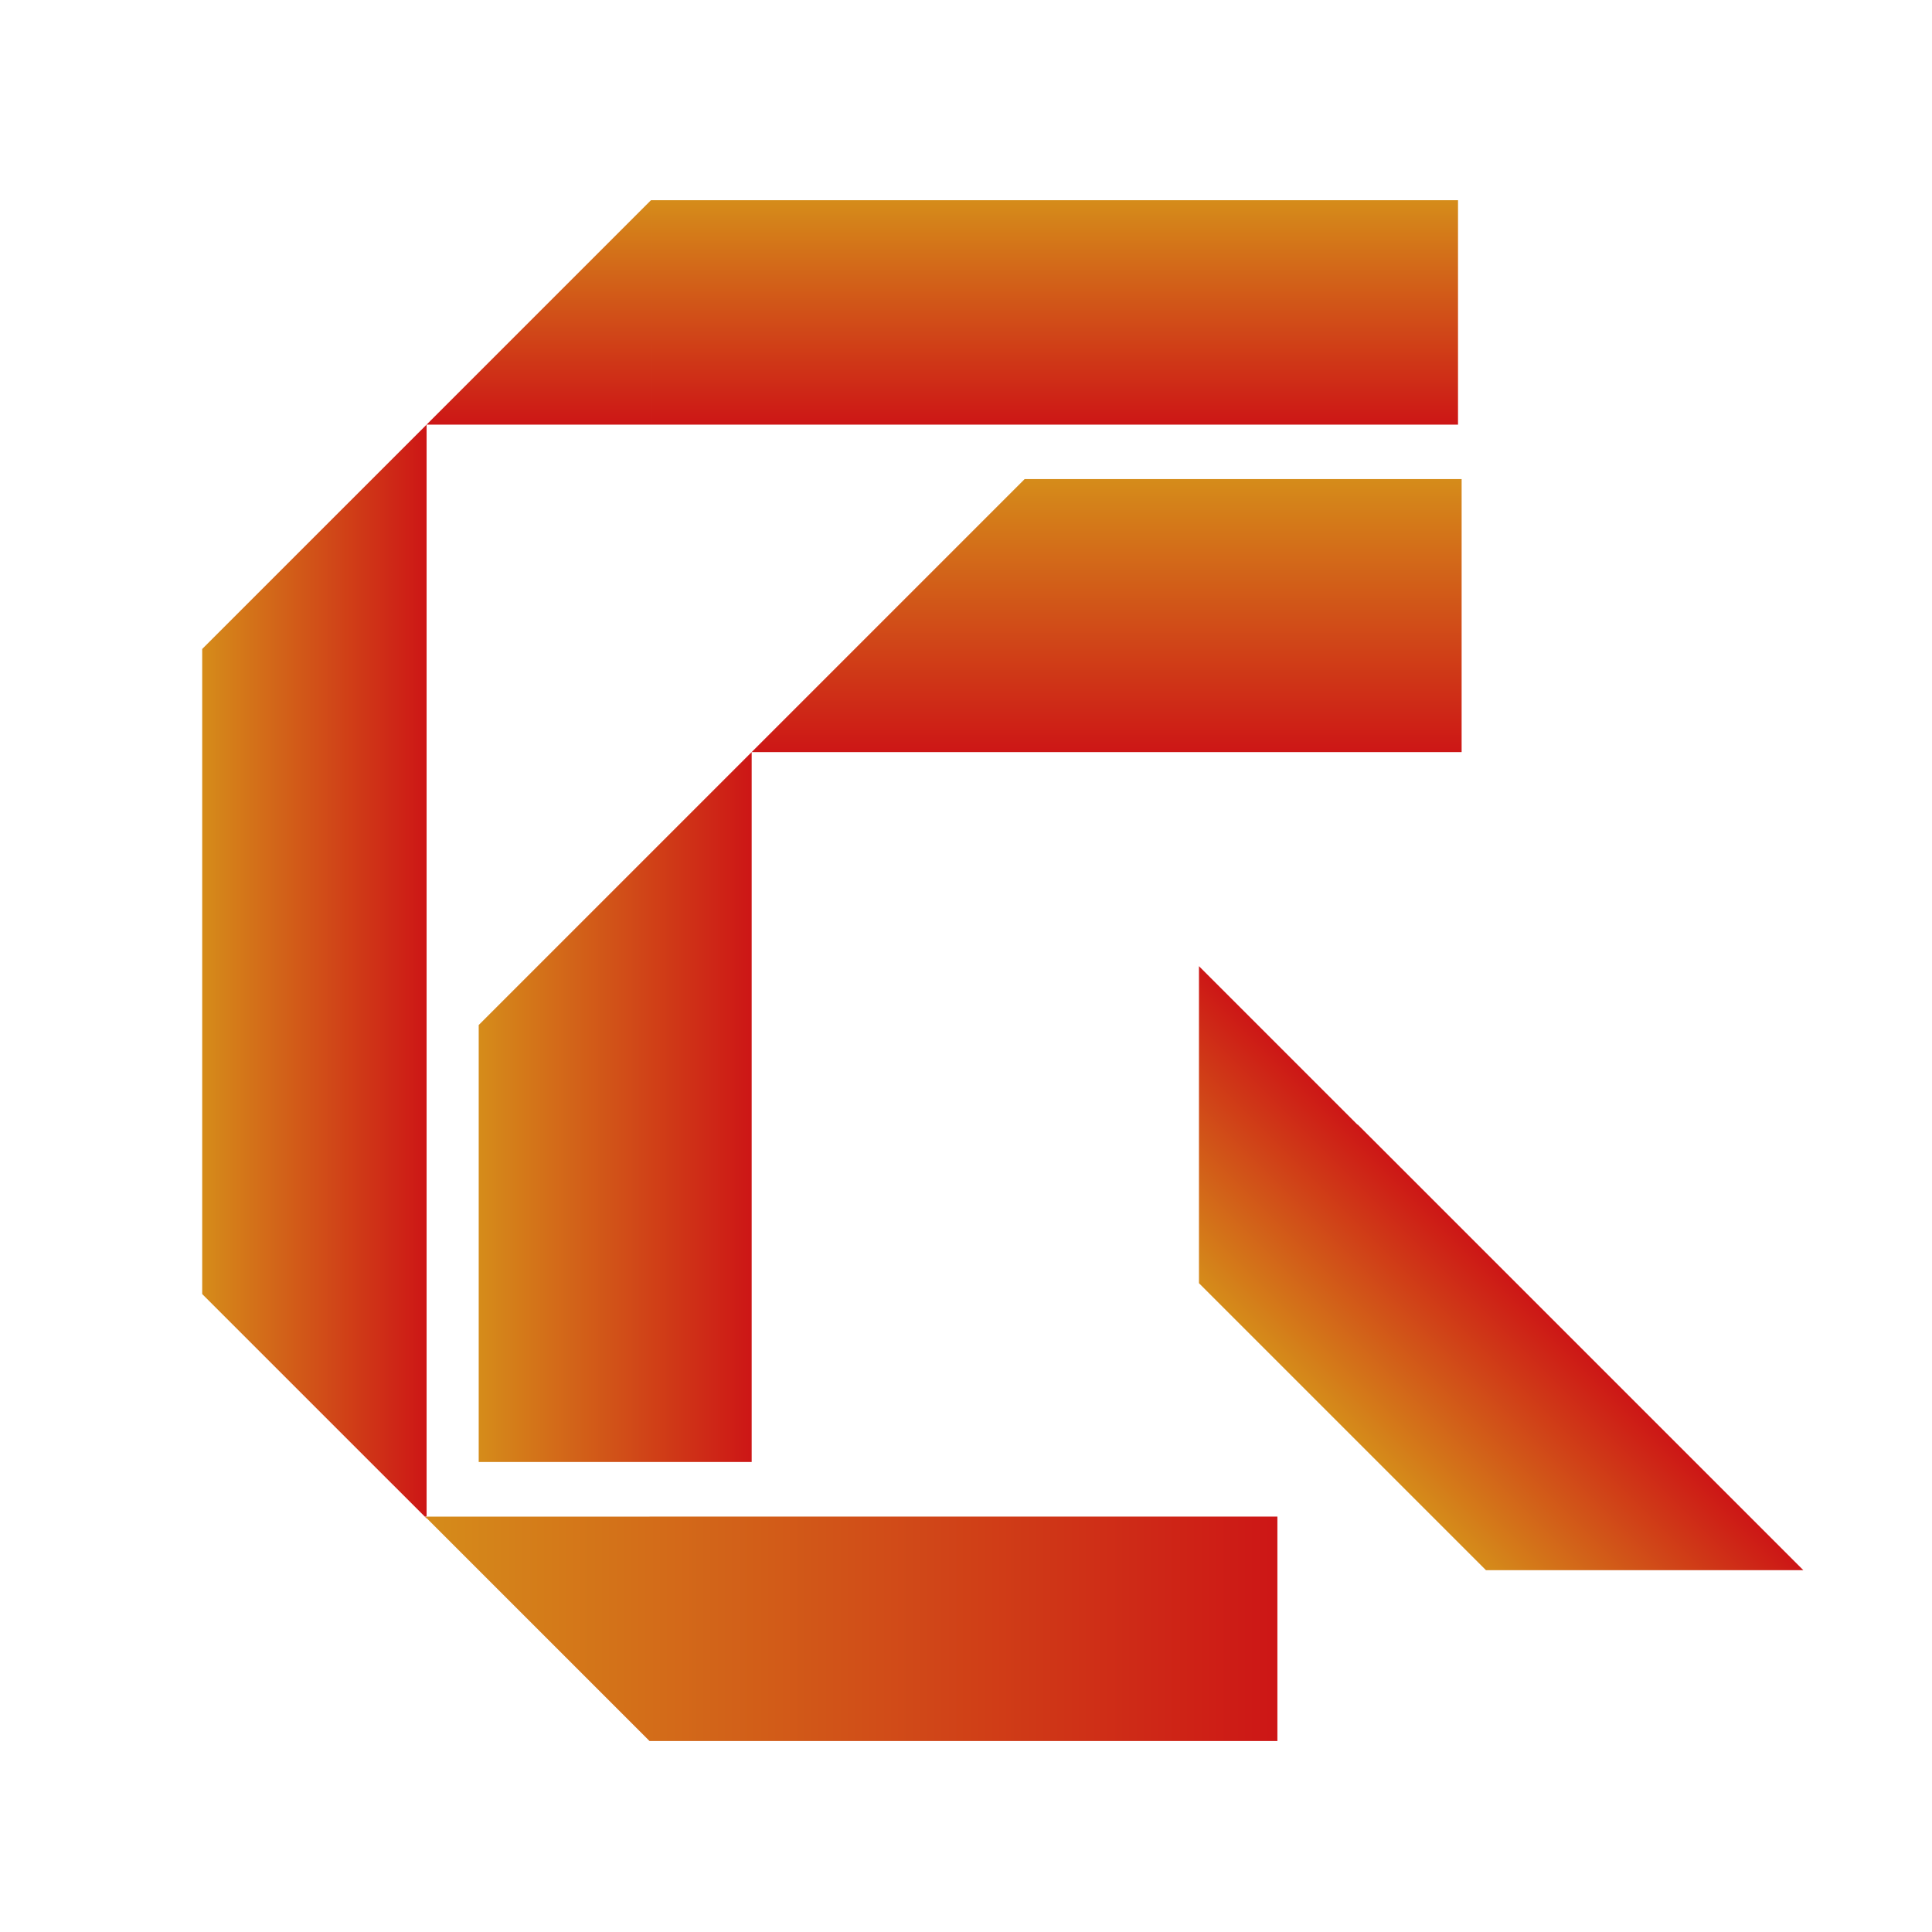
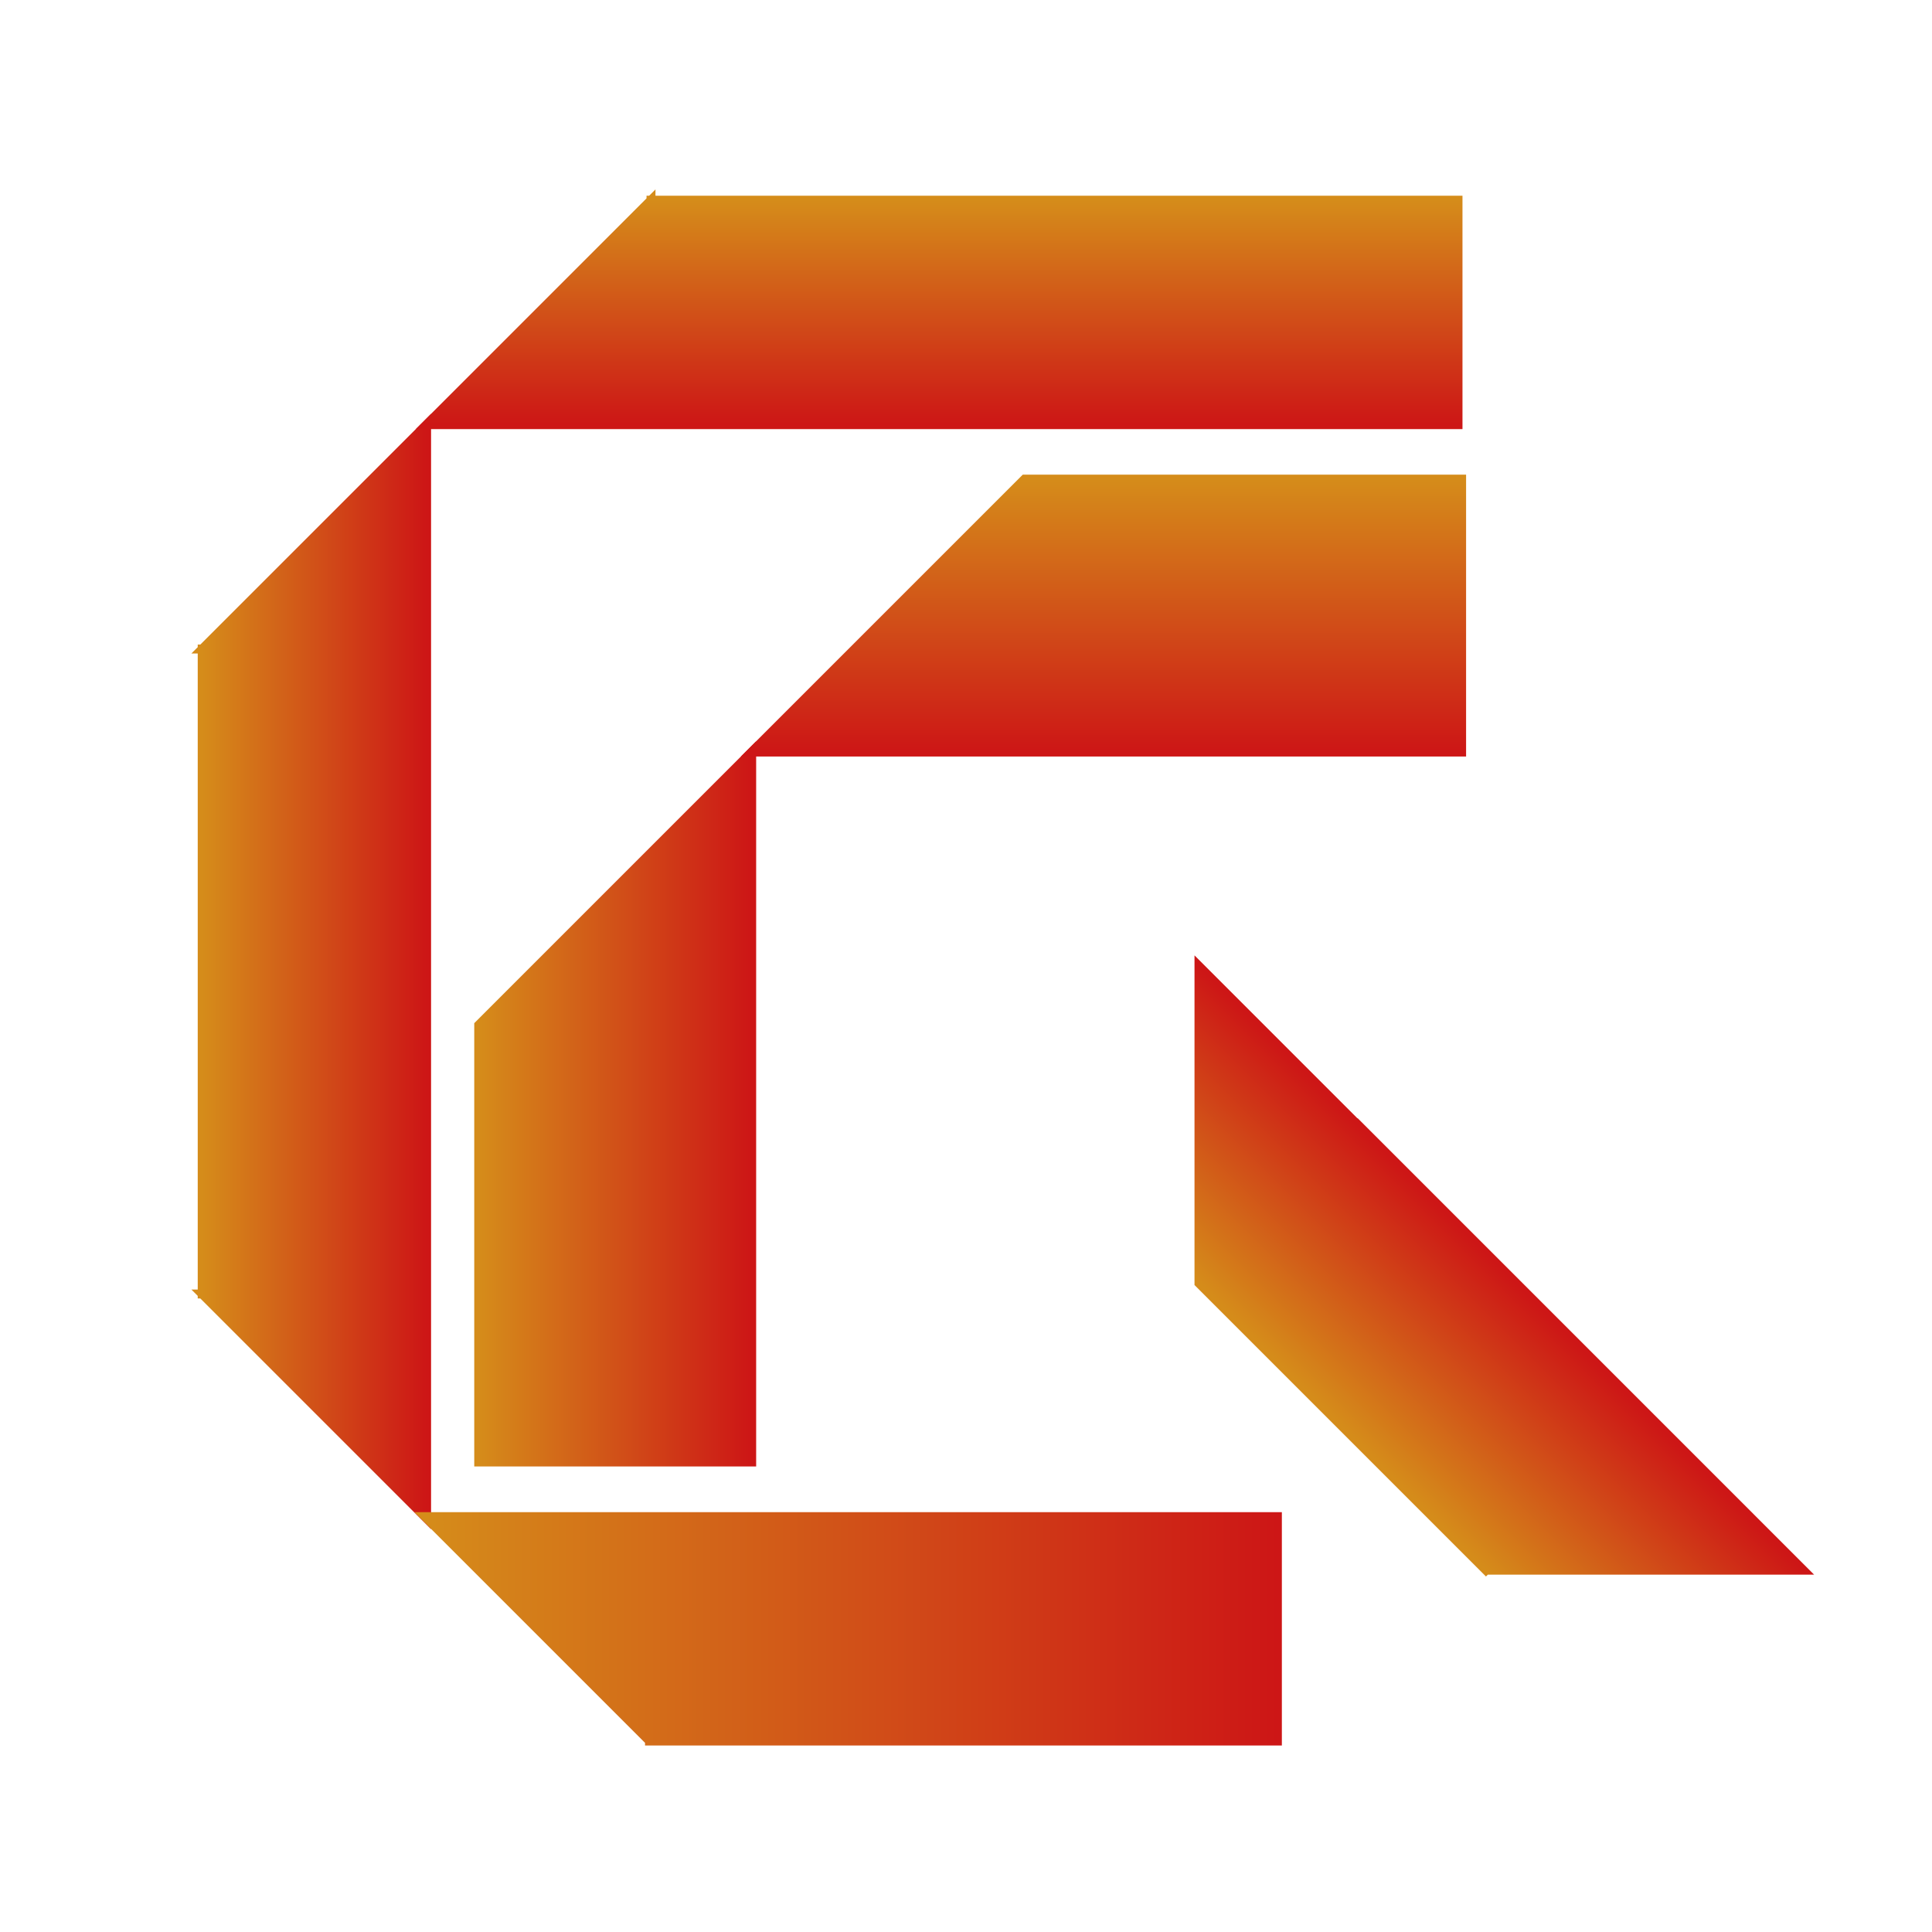
<svg xmlns="http://www.w3.org/2000/svg" width="1080" height="1080" viewBox="0 0 1080 1080" fill="none">
  <path d="M363.909 237.364H238.471L363.909 111.922V237.364ZM815.036 237.364H363.912V111.922H815.036V237.364Z" fill="#FAFAFA" />
  <path d="M363.909 237.364H238.471L363.909 111.922V237.364ZM815.036 237.364H363.912V111.922H815.036V237.364Z" fill="#FAFAFA" />
  <path d="M238.473 362.801V237.364L113.031 362.801H238.473ZM238.473 723.361L238.473 362.805H113.031L113.031 723.361H238.473ZM238.473 848.802L238.473 723.364H113.031L238.473 848.802Z" fill="#FAFAFA" />
  <path d="M238.473 362.801V237.364L113.031 362.801H238.473ZM238.473 723.361L238.473 362.805H113.031L113.031 723.361H238.473ZM238.473 848.802L238.473 723.364H113.031L238.473 848.802Z" fill="#FAFAFA" />
-   <path d="M238.473 362.801V237.364L113.031 362.801H238.473ZM238.473 723.361L238.473 362.805H113.031L113.031 723.361H238.473ZM238.473 848.802L238.473 723.364H113.031L238.473 848.802Z" fill="url(#paint0_linear_1359_11077)" />
+   <path d="M238.473 362.801V237.364L113.031 362.801H238.473ZM238.473 723.361L238.473 362.805H113.031L113.031 723.361H238.473ZM238.473 848.802L238.473 723.364H113.031L238.473 848.802Z" fill="url(#paint0_linear_1359_11077)" stroke="url(#paint0_linear_1359_11077)" stroke-width="5" />
  <path d="M363.909 237.364H238.471L363.909 111.922V237.364ZM815.036 237.364H363.912V111.922H815.036V237.364Z" fill="#FAFAFA" />
  <path d="M363.909 237.364H238.471L363.909 111.922V237.364ZM815.036 237.364H363.912V111.922H815.036V237.364Z" fill="#FAFAFA" />
-   <path d="M363.909 237.364H238.471L363.909 111.922V237.364ZM815.036 237.364H363.912V111.922H815.036V237.364Z" fill="url(#paint1_linear_1359_11077)" />
+   <path d="M363.909 237.364H238.471L363.909 111.922V237.364ZM815.036 237.364H363.912V111.922H815.036V237.364Z" fill="url(#paint1_linear_1359_11077)" stroke="url(#paint1_linear_1359_11077)" stroke-width="5" />
  <path d="M670.232 717.303L670.232 540.099L758.833 628.701L758.932 628.602L919.366 789.036L919.364 789.038L1008.06 877.736L830.668 877.734L830.666 877.736L670.232 717.303Z" fill="#FAFAFA" />
  <path d="M670.232 717.303L670.232 540.099L758.833 628.701L758.932 628.602L919.366 789.036L919.364 789.038L1008.06 877.736L830.668 877.734L830.666 877.736L670.232 717.303Z" fill="#FAFAFA" />
-   <path d="M670.232 717.303L670.232 540.099L758.833 628.701L758.932 628.602L919.366 789.036L919.364 789.038L1008.06 877.736L830.668 877.734L830.666 877.736L670.232 717.303Z" fill="url(#paint2_linear_1359_11077)" />
+   <path d="M670.232 717.303L670.232 540.099L758.833 628.701L758.932 628.602L919.366 789.036L919.364 789.038L1008.06 877.736L830.668 877.734L830.666 877.736L670.232 717.303Z" fill="url(#paint2_linear_1359_11077)" stroke="url(#paint2_linear_1359_11077)" stroke-width="5" />
  <path d="M363.072 973.221V973.24H714.07V847.799H363.072V847.803H237.65L363.072 973.221Z" fill="#FAFAFA" />
  <path d="M363.072 973.221V973.24H714.07V847.799H363.072V847.803H237.65L363.072 973.221Z" fill="#FAFAFA" />
-   <path d="M363.072 973.221V973.24H714.07V847.799H363.072V847.803H237.65L363.072 973.221Z" fill="url(#paint3_linear_1359_11077)" />
+   <path d="M363.072 973.221V973.24H714.07V847.799H363.072V847.803H237.65L363.072 973.221Z" fill="url(#paint3_linear_1359_11077)" stroke="url(#paint3_linear_1359_11077)" stroke-width="5" />
  <path d="M267.605 572.998L420.195 420.412V817.268H267.605V572.998Z" fill="#FAFAFA" />
  <path d="M267.605 572.998L420.195 420.412V817.268H267.605V572.998Z" fill="#FAFAFA" />
-   <path d="M267.605 572.998L420.195 420.412V817.268H267.605V572.998Z" fill="url(#paint4_linear_1359_11077)" />
+   <path d="M267.605 572.998L420.195 420.412V817.268H267.605V572.998Z" fill="url(#paint4_linear_1359_11077)" stroke="url(#paint4_linear_1359_11077)" stroke-width="5" />
  <path d="M817.052 420.412H420.195L572.781 267.822H817.052V420.412Z" fill="#FAFAFA" />
  <path d="M817.052 420.412H420.195L572.781 267.822H817.052V420.412Z" fill="#FAFAFA" />
-   <path d="M817.052 420.412H420.195L572.781 267.822H817.052V420.412Z" fill="url(#paint5_linear_1359_11077)" />
+   <path d="M817.052 420.412H420.195L572.781 267.822H817.052V420.412Z" fill="url(#paint5_linear_1359_11077)" stroke="url(#paint5_linear_1359_11077)" stroke-width="5" />
  <defs>
    <linearGradient id="paint0_linear_1359_11077" x1="113.031" y1="543.083" x2="238.473" y2="543.083" gradientUnits="userSpaceOnUse">
      <stop stop-color="#D58C1A" />
      <stop offset="1" stop-color="#CD1616" />
    </linearGradient>
    <linearGradient id="paint1_linear_1359_11077" x1="526.753" y1="111.922" x2="526.753" y2="237.364" gradientUnits="userSpaceOnUse">
      <stop stop-color="#D58C1A" />
      <stop offset="1" stop-color="#CD1616" />
    </linearGradient>
    <linearGradient id="paint2_linear_1359_11077" x1="750.497" y1="797.567" x2="839.197" y2="708.867" gradientUnits="userSpaceOnUse">
      <stop stop-color="#D58C1A" />
      <stop offset="1" stop-color="#CD1616" />
    </linearGradient>
    <linearGradient id="paint3_linear_1359_11077" x1="237.65" y1="910.52" x2="714.07" y2="910.52" gradientUnits="userSpaceOnUse">
      <stop stop-color="#D58C1A" />
      <stop offset="1" stop-color="#CD1616" />
    </linearGradient>
    <linearGradient id="paint4_linear_1359_11077" x1="267.605" y1="496.704" x2="420.195" y2="496.704" gradientUnits="userSpaceOnUse">
      <stop stop-color="#D58C1A" />
      <stop offset="1" stop-color="#CD1616" />
    </linearGradient>
    <linearGradient id="paint5_linear_1359_11077" x1="496.488" y1="267.822" x2="496.488" y2="420.412" gradientUnits="userSpaceOnUse">
      <stop stop-color="#D58C1A" />
      <stop offset="1" stop-color="#CD1616" />
    </linearGradient>
  </defs>
</svg>
